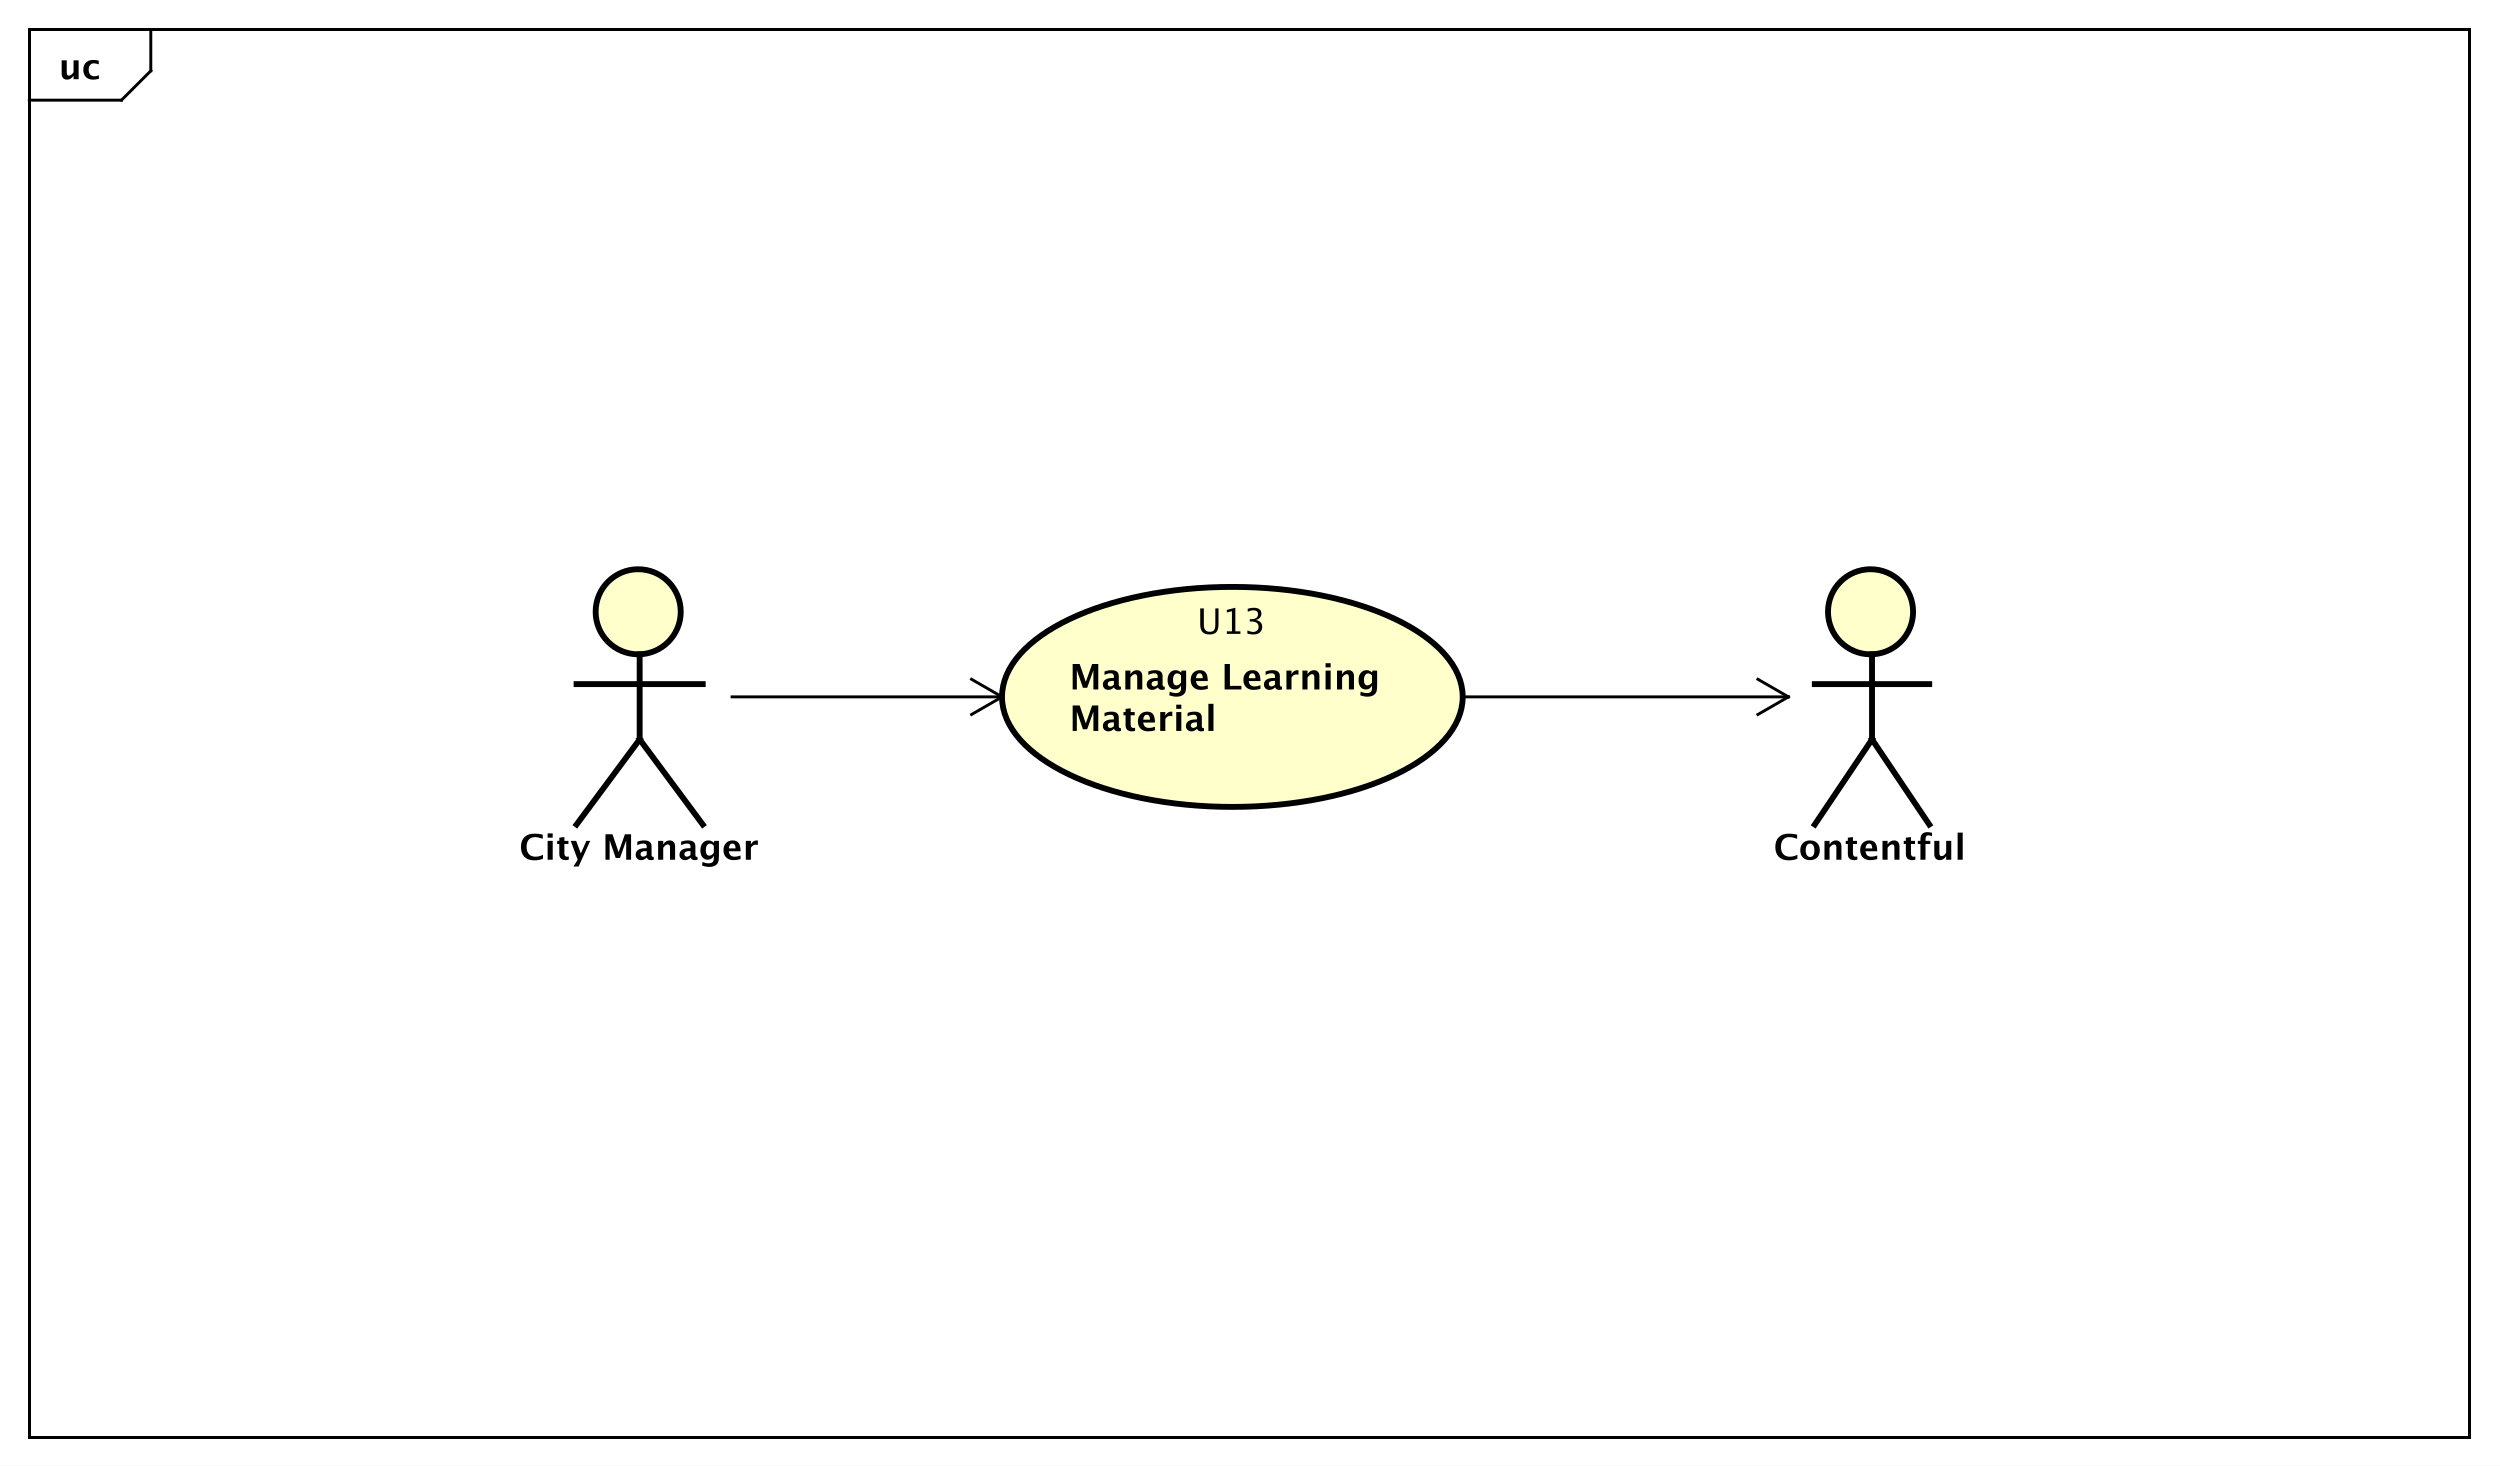
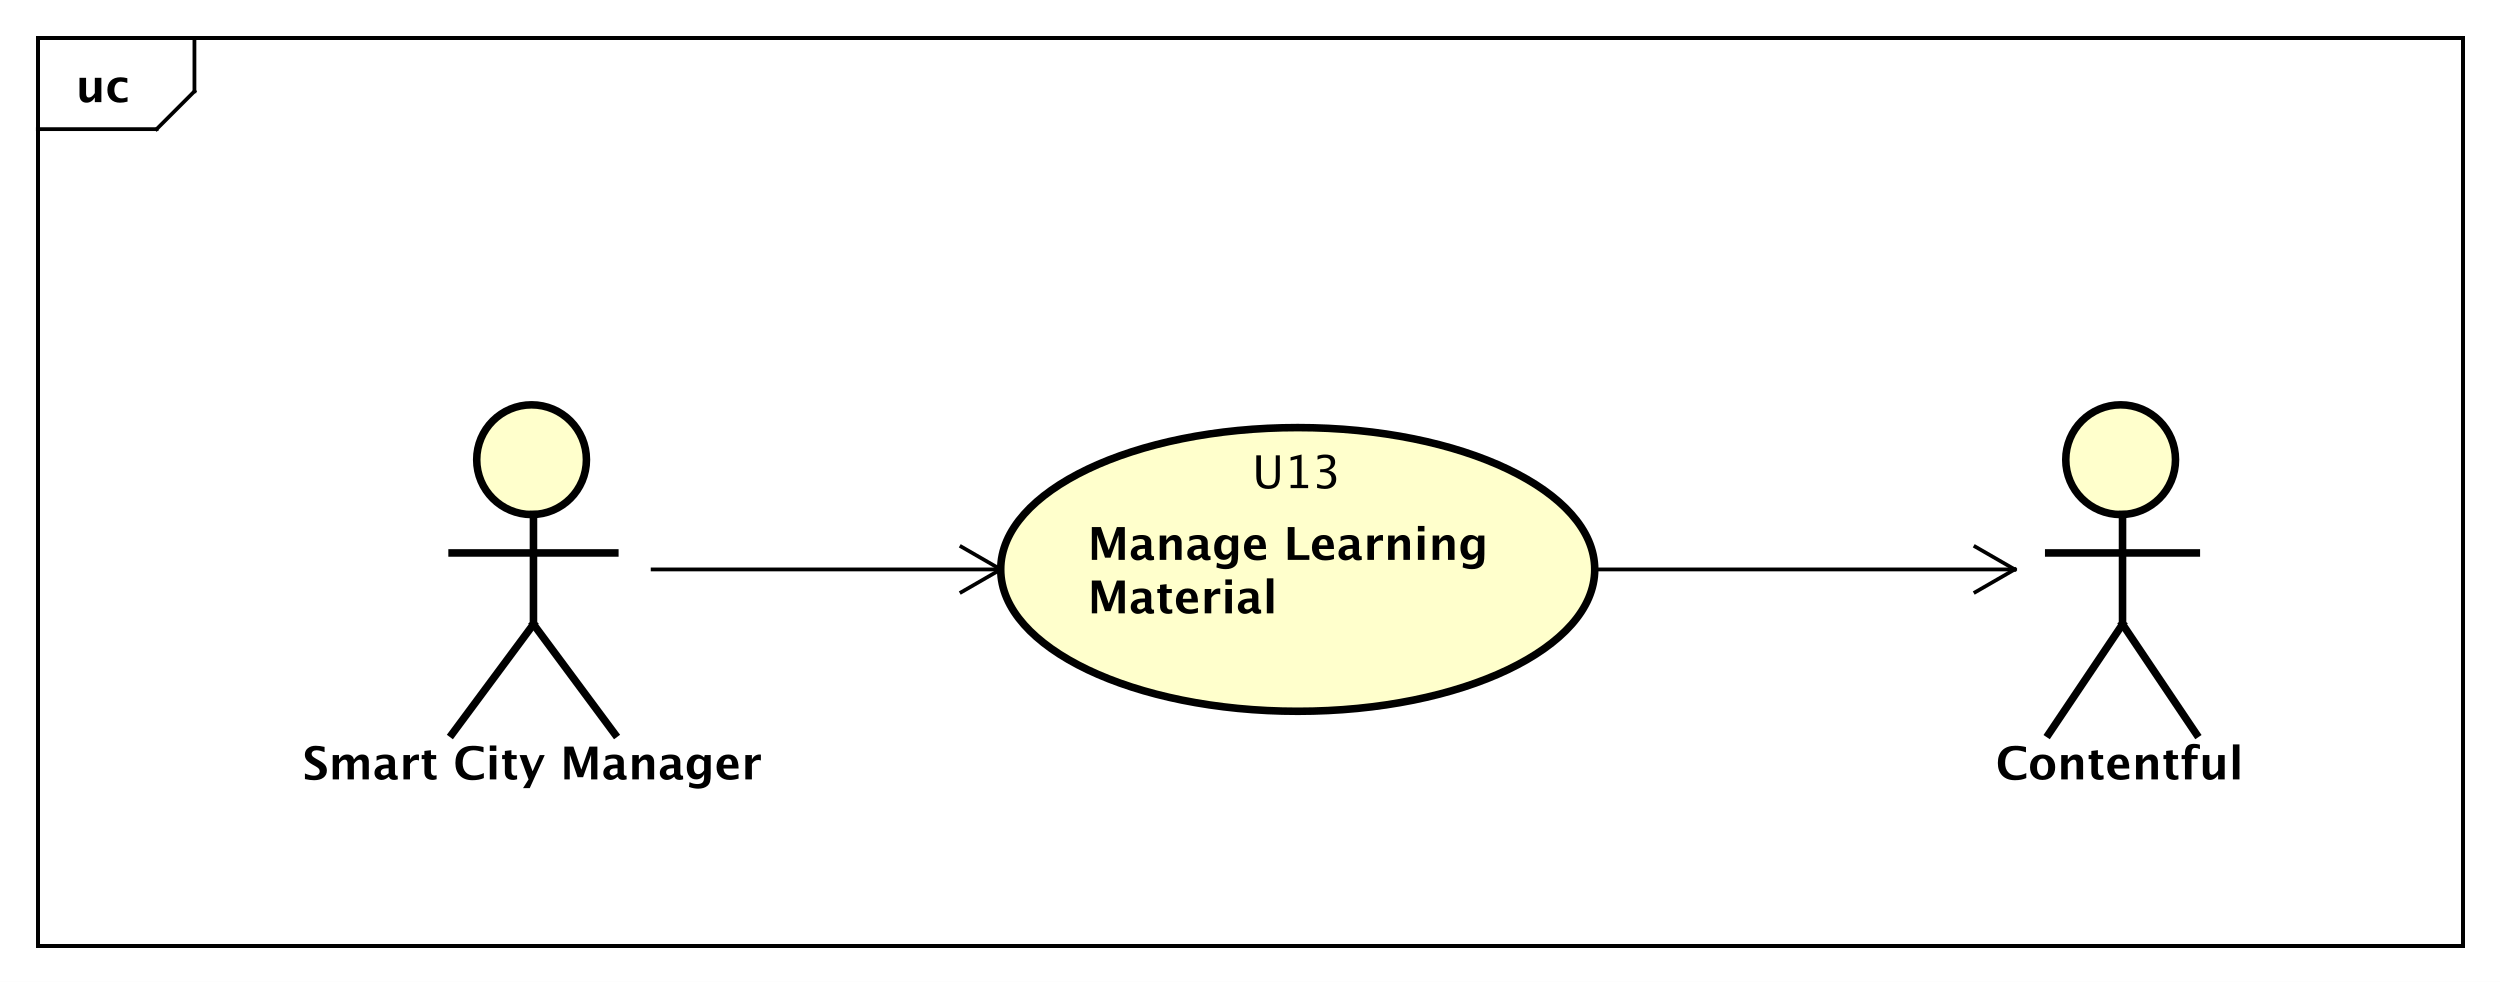
- <svg xmlns="http://www.w3.org/2000/svg" style="fill-opacity:1; color-rendering:auto; color-interpolation:auto; text-rendering:auto; stroke:black; stroke-linecap:square; stroke-miterlimit:10; shape-rendering:auto; stroke-opacity:1; fill:black; stroke-dasharray:none; font-weight:normal; stroke-width:1; font-family:'Dialog'; font-style:normal; stroke-linejoin:miter; font-size:12px; stroke-dashoffset:0; image-rendering:auto;" width="1136" height="666">
+ <svg xmlns="http://www.w3.org/2000/svg" style="fill-opacity:1; color-rendering:auto; color-interpolation:auto; text-rendering:auto; stroke:black; stroke-linecap:square; stroke-miterlimit:10; shape-rendering:auto; stroke-opacity:1; fill:black; stroke-dasharray:none; font-weight:normal; stroke-width:1; font-family:'Dialog'; font-style:normal; stroke-linejoin:miter; font-size:12px; stroke-dashoffset:0; image-rendering:auto;" width="881" height="346">
  <defs id="genericDefs" />
  <g>
    <defs id="defs1">
      <clipPath clipPathUnits="userSpaceOnUse" id="clipPath1">
-         <path d="M0 0 L1136 0 L1136 666 L0 666 L0 0 Z" />
+         <path d="M0 0 L881 0 L881 346 L0 346 L0 0 Z" />
      </clipPath>
      <clipPath clipPathUnits="userSpaceOnUse" id="clipPath2">
-         <path d="M0 0 L852 0 L852 499.5 L0 499.5 L0 0 Z" />
+         <path d="M77 87 L737.75 87 L737.75 346.5 L77 346.5 L77 87 Z" />
      </clipPath>
      <clipPath clipPathUnits="userSpaceOnUse" id="clipPath3">
-         <path d="M-20 -27 L832 -27 L832 472.5 L-20 472.5 L-20 -27 Z" />
+         <path d="M-20 -27 L640.75 -27 L640.75 232.5 L-20 232.5 L-20 -27 Z" />
      </clipPath>
      <clipPath clipPathUnits="userSpaceOnUse" id="clipPath4">
-         <path d="M-177 -293 L675 -293 L675 206.5 L-177 206.5 L-177 -293 Z" />
+         <path d="M-80 -206 L580.75 -206 L580.75 53.5 L-80 53.5 L-80 -206 Z" />
      </clipPath>
      <clipPath clipPathUnits="userSpaceOnUse" id="clipPath5">
-         <path d="M-364.492 -223.377 L487.508 -223.377 L487.508 276.123 L-364.492 276.123 L-364.492 -223.377 Z" />
+         <path d="M-287.492 -136.377 L373.258 -136.377 L373.258 123.123 L-287.492 123.123 L-287.492 -136.377 Z" />
      </clipPath>
      <clipPath clipPathUnits="userSpaceOnUse" id="clipPath6">
-         <path d="M-408 -216.02 L444 -216.02 L444 283.48 L-408 283.48 L-408 -216.02 Z" />
+         <path d="M-331 -129.02 L329.75 -129.02 L329.75 130.48 L-331 130.48 L-331 -129.02 Z" />
      </clipPath>
      <clipPath clipPathUnits="userSpaceOnUse" id="clipPath7">
-         <path d="M-604.5 -293 L247.5 -293 L247.5 206.5 L-604.5 206.5 L-604.5 -293 Z" />
+         <path d="M-527.5 -206 L133.25 -206 L133.25 53.5 L-527.5 53.5 L-527.5 -206 Z" />
      </clipPath>
    </defs>
    <g style="fill:white; stroke:white;">
-       <rect x="0" y="0" width="1136" style="clip-path:url(#clipPath1); stroke:none;" height="666" />
+       <rect x="0" y="0" width="881" style="clip-path:url(#clipPath1); stroke:none;" height="346" />
    </g>
-     <g style="text-rendering:geometricPrecision; shape-rendering:crispEdges;" transform="scale(1.3333,1.3333)">
-       <rect x="10" y="10" width="831.5" style="fill:none; clip-path:url(#clipPath2);" height="480" />
-       <line x1="51.391" x2="51.391" y1="11" style="clip-path:url(#clipPath2); fill:none; text-rendering:optimizeLegibility; shape-rendering:auto;" y2="24.133" />
-       <line x1="51.391" x2="41.391" y1="24.133" style="clip-path:url(#clipPath2); fill:none; text-rendering:optimizeLegibility; shape-rendering:auto;" y2="34.133" />
-       <line x1="41.391" x2="10" y1="34.133" style="clip-path:url(#clipPath2); fill:none; text-rendering:optimizeLegibility; shape-rendering:auto;" y2="34.133" />
+     <g style="text-rendering:geometricPrecision; shape-rendering:crispEdges;" transform="scale(1.3333,1.3333) translate(-77,-87)">
+       <rect x="87" y="97" width="641" style="fill:none; clip-path:url(#clipPath2);" height="240" />
+       <line x1="128.391" x2="128.391" y1="98" style="clip-path:url(#clipPath2); fill:none; text-rendering:optimizeLegibility; shape-rendering:auto;" y2="111.133" />
+       <line x1="128.391" x2="118.391" y1="111.133" style="clip-path:url(#clipPath2); fill:none; text-rendering:optimizeLegibility; shape-rendering:auto;" y2="121.133" />
+       <line x1="118.391" x2="87" y1="121.133" style="clip-path:url(#clipPath2); fill:none; text-rendering:optimizeLegibility; shape-rendering:auto;" y2="121.133" />
    </g>
-     <g style="text-rendering:optimizeLegibility; font-weight:bold; font-family:sans-serif;" transform="matrix(1.3333,0,0,1.3333,0,0) translate(20,27)">
+     <g style="text-rendering:optimizeLegibility; font-weight:bold; font-family:sans-serif;" transform="matrix(1.3333,0,0,1.3333,-102.6667,-116) translate(97,114)">
      <path d="M5.062 0 L5.062 -1.213 Q4.219 0.146 2.871 0.146 Q2.01 0.146 1.512 -0.398 Q1.014 -0.943 1.014 -1.887 L1.014 -6.434 L2.748 -6.434 L2.748 -2.314 Q2.748 -1.219 3.481 -1.219 Q4.301 -1.219 5.062 -2.385 L5.062 -6.434 L6.797 -6.434 L6.797 0 ZM13.711 -0.141 Q12.633 0.146 11.713 0.146 Q10.172 0.146 9.278 -0.759 Q8.385 -1.664 8.385 -3.223 Q8.385 -4.799 9.305 -5.689 Q10.225 -6.58 11.848 -6.58 Q12.633 -6.58 13.658 -6.328 L13.658 -5.074 Q12.592 -5.42 11.953 -5.42 Q11.174 -5.42 10.699 -4.822 Q10.225 -4.225 10.225 -3.234 Q10.225 -2.221 10.737 -1.611 Q11.25 -1.002 12.105 -1.002 Q12.885 -1.002 13.711 -1.342 Z" style="stroke:none; clip-path:url(#clipPath3);" />
    </g>
-     <g transform="matrix(1.3333,0,0,1.3333,0,0)" style="fill:rgb(255,255,204); text-rendering:optimizeLegibility; font-family:sans-serif; stroke:rgb(255,255,204); font-weight:bold; stroke-width:2;">
+     <g transform="matrix(1.3333,0,0,1.3333,-102.6667,-116)" style="fill:rgb(255,255,204); text-rendering:optimizeLegibility; font-family:sans-serif; stroke:rgb(255,255,204); font-weight:bold; stroke-width:2;">
      <circle r="14.5" style="clip-path:url(#clipPath2); stroke:none;" cx="217.5" cy="208.5" />
      <circle style="fill:none; clip-path:url(#clipPath2); stroke:black;" r="14.5" cx="217.5" cy="208.5" />
      <line x1="218" x2="218" y1="223" style="clip-path:url(#clipPath2); fill:none; stroke:black;" y2="252" />
      <line x1="196.5" x2="239.5" y1="233.15" style="clip-path:url(#clipPath2); fill:none; stroke:black;" y2="233.15" />
      <line x1="218" x2="196.5" y1="252" style="clip-path:url(#clipPath2); fill:none; stroke:black;" y2="281" />
      <line x1="218" x2="239.5" y1="252" style="clip-path:url(#clipPath2); fill:none; stroke:black;" y2="281" />
    </g>
-     <g style="text-rendering:optimizeLegibility; stroke-width:2; font-weight:bold; font-family:sans-serif;" transform="matrix(1.3333,0,0,1.3333,0,0) translate(177,293)">
-       <path d="M8.062 -0.346 Q6.803 0.217 5.057 0.217 Q2.924 0.217 1.734 -0.984 Q0.545 -2.186 0.545 -4.336 Q0.545 -6.527 1.743 -7.708 Q2.941 -8.889 5.162 -8.889 Q6.58 -8.889 7.981 -8.555 L7.981 -7.143 Q6.393 -7.699 5.32 -7.699 Q3.949 -7.699 3.205 -6.829 Q2.461 -5.959 2.461 -4.359 Q2.461 -2.789 3.261 -1.91 Q4.061 -1.031 5.484 -1.031 Q6.762 -1.031 8.062 -1.676 ZM9.633 0 L9.633 -6.434 L11.367 -6.434 L11.367 0 ZM9.633 -7.518 L9.633 -8.965 L11.367 -8.965 L11.367 -7.518 ZM16.852 -0.035 Q16.23 0.146 15.873 0.146 Q13.617 0.146 13.617 -1.963 L13.617 -5.35 L12.896 -5.35 L12.896 -6.434 L13.617 -6.434 L13.617 -7.518 L15.352 -7.717 L15.352 -6.434 L16.729 -6.434 L16.729 -5.35 L15.352 -5.35 L15.352 -2.191 Q15.352 -1.008 16.318 -1.008 Q16.541 -1.008 16.852 -1.09 ZM18.422 2.314 L19.881 0 L17.496 -6.434 L19.359 -6.434 L20.953 -2.133 L22.846 -6.434 L24.164 -6.434 L20.191 2.314 ZM29.35 0 L29.35 -8.672 L31.74 -8.672 L33.826 -2.572 L35.977 -8.672 L38.074 -8.672 L38.074 0 L36.41 0 L36.41 -6.545 L34.295 -0.58 L32.842 -0.58 L30.768 -6.633 L30.768 0 ZM43.395 -0.691 Q42.527 0.146 41.537 0.146 Q40.693 0.146 40.166 -0.369 Q39.639 -0.885 39.639 -1.705 Q39.639 -2.772 40.491 -3.349 Q41.344 -3.926 42.932 -3.926 L43.395 -3.926 L43.395 -4.512 Q43.395 -5.514 42.252 -5.514 Q41.238 -5.514 40.201 -4.939 L40.201 -6.135 Q41.379 -6.58 42.533 -6.58 Q45.059 -6.58 45.059 -4.57 L45.059 -1.723 Q45.059 -0.967 45.545 -0.967 Q45.633 -0.967 45.773 -0.99 L45.815 -0.018 Q45.264 0.146 44.842 0.146 Q43.775 0.146 43.471 -0.691 ZM43.395 -1.623 L43.395 -2.93 L42.984 -2.93 Q41.303 -2.93 41.303 -1.875 Q41.303 -1.518 41.546 -1.274 Q41.789 -1.031 42.147 -1.031 Q42.756 -1.031 43.395 -1.623 ZM47.297 0 L47.297 -6.434 L49.031 -6.434 L49.031 -5.221 Q49.881 -6.58 51.223 -6.58 Q52.084 -6.58 52.582 -6.035 Q53.08 -5.49 53.08 -4.547 L53.08 0 L51.346 0 L51.346 -4.119 Q51.346 -5.215 50.619 -5.215 Q49.793 -5.215 49.031 -4.049 L49.031 0 ZM58.33 -0.691 Q57.463 0.146 56.473 0.146 Q55.629 0.146 55.102 -0.369 Q54.574 -0.885 54.574 -1.705 Q54.574 -2.772 55.427 -3.349 Q56.279 -3.926 57.867 -3.926 L58.33 -3.926 L58.33 -4.512 Q58.33 -5.514 57.188 -5.514 Q56.174 -5.514 55.137 -4.939 L55.137 -6.135 Q56.315 -6.58 57.469 -6.58 Q59.994 -6.58 59.994 -4.57 L59.994 -1.723 Q59.994 -0.967 60.48 -0.967 Q60.568 -0.967 60.709 -0.99 L60.75 -0.018 Q60.199 0.146 59.777 0.146 Q58.711 0.146 58.406 -0.691 ZM58.33 -1.623 L58.33 -2.93 L57.92 -2.93 Q56.238 -2.93 56.238 -1.875 Q56.238 -1.518 56.481 -1.274 Q56.725 -1.031 57.082 -1.031 Q57.691 -1.031 58.33 -1.623 ZM62.279 1.998 L62.42 0.738 Q63.492 1.23 64.465 1.23 Q65.426 1.23 65.853 0.82 Q66.281 0.41 66.281 -0.51 L66.281 -1.389 Q65.648 0 64.189 0 Q63.041 0 62.367 -0.858 Q61.693 -1.717 61.693 -3.182 Q61.693 -4.723 62.449 -5.651 Q63.205 -6.58 64.459 -6.58 Q65.443 -6.58 66.281 -5.783 L66.463 -6.434 L68.022 -6.434 L68.022 -1.523 Q68.022 -0.053 67.843 0.598 Q67.664 1.248 67.148 1.705 Q66.281 2.455 64.705 2.455 Q63.586 2.455 62.279 1.998 ZM66.281 -2.397 L66.281 -4.769 Q65.654 -5.479 64.969 -5.479 Q64.312 -5.479 63.926 -4.881 Q63.539 -4.283 63.539 -3.275 Q63.539 -1.389 64.752 -1.389 Q65.59 -1.389 66.281 -2.397 ZM75.387 -0.217 Q74.15 0.146 73.043 0.146 Q71.432 0.146 70.5 -0.768 Q69.568 -1.682 69.568 -3.264 Q69.568 -4.758 70.421 -5.669 Q71.273 -6.58 72.674 -6.58 Q74.086 -6.58 74.736 -5.689 Q75.387 -4.799 75.387 -2.871 L71.397 -2.871 Q71.572 -1.031 73.418 -1.031 Q74.291 -1.031 75.387 -1.435 ZM71.373 -3.85 L73.682 -3.85 Q73.682 -5.496 72.621 -5.496 Q71.543 -5.496 71.373 -3.85 ZM77.18 0 L77.18 -6.434 L78.914 -6.434 L78.914 -5.221 Q79.588 -6.58 80.965 -6.58 Q81.129 -6.58 81.287 -6.545 L81.287 -4.998 Q80.918 -5.133 80.602 -5.133 Q79.564 -5.133 78.914 -4.084 L78.914 0 Z" style="stroke:none; clip-path:url(#clipPath4);" />
+     <g style="text-rendering:optimizeLegibility; stroke-width:2; font-weight:bold; font-family:sans-serif;" transform="matrix(1.3333,0,0,1.3333,-102.6667,-116) translate(157,293)">
+       <path d="M0.598 -0.076 L0.598 -1.565 Q1.998 -0.979 2.994 -0.979 Q3.691 -0.979 4.093 -1.289 Q4.494 -1.6 4.494 -2.133 Q4.494 -2.555 4.242 -2.845 Q3.99 -3.135 3.287 -3.533 L2.707 -3.856 Q1.541 -4.512 1.06 -5.112 Q0.58 -5.713 0.58 -6.516 Q0.58 -7.588 1.368 -8.238 Q2.156 -8.889 3.451 -8.889 Q4.488 -8.889 5.789 -8.59 L5.789 -7.201 Q4.459 -7.699 3.686 -7.699 Q3.088 -7.699 2.728 -7.433 Q2.367 -7.166 2.367 -6.732 Q2.367 -6.375 2.619 -6.106 Q2.871 -5.836 3.568 -5.443 L4.189 -5.098 Q5.443 -4.394 5.918 -3.803 Q6.393 -3.211 6.393 -2.361 Q6.393 -1.154 5.496 -0.469 Q4.6 0.217 3.023 0.217 Q1.98 0.217 0.598 -0.076 ZM7.939 0 L7.939 -6.434 L9.604 -6.434 L9.604 -5.221 Q10.365 -6.58 11.771 -6.58 Q12.498 -6.58 12.967 -6.223 Q13.435 -5.865 13.541 -5.221 Q14.443 -6.58 15.721 -6.58 Q17.484 -6.58 17.484 -4.635 L17.484 0 L15.82 0 L15.82 -4.066 Q15.82 -5.209 15.059 -5.209 Q14.279 -5.209 13.541 -4.084 L13.541 0 L11.877 0 L11.877 -4.066 Q11.877 -5.215 11.109 -5.215 Q10.342 -5.215 9.604 -4.084 L9.604 0 ZM22.729 -0.691 Q21.861 0.146 20.871 0.146 Q20.027 0.146 19.5 -0.369 Q18.973 -0.885 18.973 -1.705 Q18.973 -2.772 19.825 -3.349 Q20.678 -3.926 22.266 -3.926 L22.729 -3.926 L22.729 -4.512 Q22.729 -5.514 21.586 -5.514 Q20.572 -5.514 19.535 -4.939 L19.535 -6.135 Q20.713 -6.58 21.867 -6.58 Q24.393 -6.58 24.393 -4.57 L24.393 -1.723 Q24.393 -0.967 24.879 -0.967 Q24.967 -0.967 25.107 -0.99 L25.148 -0.018 Q24.598 0.146 24.176 0.146 Q23.109 0.146 22.805 -0.691 ZM22.729 -1.623 L22.729 -2.93 L22.318 -2.93 Q20.637 -2.93 20.637 -1.875 Q20.637 -1.518 20.88 -1.274 Q21.123 -1.031 21.48 -1.031 Q22.09 -1.031 22.729 -1.623 ZM26.631 0 L26.631 -6.434 L28.365 -6.434 L28.365 -5.221 Q29.039 -6.58 30.416 -6.58 Q30.58 -6.58 30.738 -6.545 L30.738 -4.998 Q30.369 -5.133 30.053 -5.133 Q29.016 -5.133 28.365 -4.084 L28.365 0 ZM35.402 -0.035 Q34.781 0.146 34.424 0.146 Q32.168 0.146 32.168 -1.963 L32.168 -5.35 L31.447 -5.35 L31.447 -6.434 L32.168 -6.434 L32.168 -7.518 L33.902 -7.717 L33.902 -6.434 L35.279 -6.434 L35.279 -5.35 L33.902 -5.35 L33.902 -2.191 Q33.902 -1.008 34.869 -1.008 Q35.092 -1.008 35.402 -1.09 ZM47.883 -0.346 Q46.623 0.217 44.877 0.217 Q42.744 0.217 41.555 -0.984 Q40.365 -2.186 40.365 -4.336 Q40.365 -6.527 41.563 -7.708 Q42.762 -8.889 44.982 -8.889 Q46.4 -8.889 47.801 -8.555 L47.801 -7.143 Q46.213 -7.699 45.141 -7.699 Q43.77 -7.699 43.025 -6.829 Q42.281 -5.959 42.281 -4.359 Q42.281 -2.789 43.081 -1.91 Q43.881 -1.031 45.305 -1.031 Q46.582 -1.031 47.883 -1.676 ZM49.453 0 L49.453 -6.434 L51.188 -6.434 L51.188 0 ZM49.453 -7.518 L49.453 -8.965 L51.188 -8.965 L51.188 -7.518 ZM56.672 -0.035 Q56.051 0.146 55.693 0.146 Q53.438 0.146 53.438 -1.963 L53.438 -5.35 L52.717 -5.35 L52.717 -6.434 L53.438 -6.434 L53.438 -7.518 L55.172 -7.717 L55.172 -6.434 L56.549 -6.434 L56.549 -5.35 L55.172 -5.35 L55.172 -2.191 Q55.172 -1.008 56.139 -1.008 Q56.361 -1.008 56.672 -1.09 ZM58.242 2.314 L59.701 0 L57.316 -6.434 L59.18 -6.434 L60.773 -2.133 L62.666 -6.434 L63.984 -6.434 L60.012 2.314 ZM69.17 0 L69.17 -8.672 L71.561 -8.672 L73.647 -2.572 L75.797 -8.672 L77.894 -8.672 L77.894 0 L76.231 0 L76.231 -6.545 L74.115 -0.58 L72.662 -0.58 L70.588 -6.633 L70.588 0 ZM83.215 -0.691 Q82.348 0.146 81.357 0.146 Q80.514 0.146 79.986 -0.369 Q79.459 -0.885 79.459 -1.705 Q79.459 -2.772 80.311 -3.349 Q81.164 -3.926 82.752 -3.926 L83.215 -3.926 L83.215 -4.512 Q83.215 -5.514 82.072 -5.514 Q81.059 -5.514 80.022 -4.939 L80.022 -6.135 Q81.199 -6.58 82.353 -6.58 Q84.879 -6.58 84.879 -4.57 L84.879 -1.723 Q84.879 -0.967 85.365 -0.967 Q85.453 -0.967 85.594 -0.99 L85.635 -0.018 Q85.084 0.146 84.662 0.146 Q83.596 0.146 83.291 -0.691 ZM83.215 -1.623 L83.215 -2.93 L82.805 -2.93 Q81.123 -2.93 81.123 -1.875 Q81.123 -1.518 81.366 -1.274 Q81.609 -1.031 81.967 -1.031 Q82.576 -1.031 83.215 -1.623 ZM87.117 0 L87.117 -6.434 L88.852 -6.434 L88.852 -5.221 Q89.701 -6.58 91.043 -6.58 Q91.904 -6.58 92.402 -6.035 Q92.9 -5.49 92.9 -4.547 L92.9 0 L91.166 0 L91.166 -4.119 Q91.166 -5.215 90.439 -5.215 Q89.613 -5.215 88.852 -4.049 L88.852 0 ZM98.15 -0.691 Q97.283 0.146 96.293 0.146 Q95.449 0.146 94.922 -0.369 Q94.394 -0.885 94.394 -1.705 Q94.394 -2.772 95.247 -3.349 Q96.1 -3.926 97.688 -3.926 L98.15 -3.926 L98.15 -4.512 Q98.15 -5.514 97.008 -5.514 Q95.994 -5.514 94.957 -4.939 L94.957 -6.135 Q96.135 -6.58 97.289 -6.58 Q99.814 -6.58 99.814 -4.57 L99.814 -1.723 Q99.814 -0.967 100.301 -0.967 Q100.389 -0.967 100.529 -0.99 L100.57 -0.018 Q100.019 0.146 99.598 0.146 Q98.531 0.146 98.227 -0.691 ZM98.15 -1.623 L98.15 -2.93 L97.74 -2.93 Q96.059 -2.93 96.059 -1.875 Q96.059 -1.518 96.302 -1.274 Q96.545 -1.031 96.902 -1.031 Q97.512 -1.031 98.15 -1.623 ZM102.1 1.998 L102.24 0.738 Q103.312 1.23 104.285 1.23 Q105.246 1.23 105.674 0.82 Q106.102 0.41 106.102 -0.51 L106.102 -1.389 Q105.469 0 104.01 0 Q102.861 0 102.188 -0.858 Q101.514 -1.717 101.514 -3.182 Q101.514 -4.723 102.269 -5.651 Q103.025 -6.58 104.279 -6.58 Q105.264 -6.58 106.102 -5.783 L106.283 -6.434 L107.842 -6.434 L107.842 -1.523 Q107.842 -0.053 107.663 0.598 Q107.484 1.248 106.969 1.705 Q106.102 2.455 104.525 2.455 Q103.406 2.455 102.1 1.998 ZM106.102 -2.397 L106.102 -4.769 Q105.475 -5.479 104.789 -5.479 Q104.133 -5.479 103.746 -4.881 Q103.359 -4.283 103.359 -3.275 Q103.359 -1.389 104.572 -1.389 Q105.41 -1.389 106.102 -2.397 ZM115.207 -0.217 Q113.971 0.146 112.863 0.146 Q111.252 0.146 110.32 -0.768 Q109.389 -1.682 109.389 -3.264 Q109.389 -4.758 110.241 -5.669 Q111.094 -6.58 112.494 -6.58 Q113.906 -6.58 114.557 -5.689 Q115.207 -4.799 115.207 -2.871 L111.217 -2.871 Q111.393 -1.031 113.238 -1.031 Q114.111 -1.031 115.207 -1.435 ZM111.193 -3.85 L113.502 -3.85 Q113.502 -5.496 112.441 -5.496 Q111.363 -5.496 111.193 -3.85 ZM117 0 L117 -6.434 L118.734 -6.434 L118.734 -5.221 Q119.408 -6.58 120.785 -6.58 Q120.949 -6.58 121.107 -6.545 L121.107 -4.998 Q120.738 -5.133 120.422 -5.133 Q119.385 -5.133 118.734 -4.084 L118.734 0 Z" style="stroke:none; clip-path:url(#clipPath4);" />
    </g>
-     <g transform="matrix(1.3333,0,0,1.3333,0,0)" style="fill:rgb(255,255,204); text-rendering:optimizeLegibility; font-family:sans-serif; stroke:rgb(255,255,204); font-weight:bold; stroke-width:2;">
+     <g transform="matrix(1.3333,0,0,1.3333,-102.6667,-116)" style="fill:rgb(255,255,204); text-rendering:optimizeLegibility; font-family:sans-serif; stroke:rgb(255,255,204); font-weight:bold; stroke-width:2;">
      <ellipse style="clip-path:url(#clipPath2); stroke:none;" rx="78.5" cx="420" ry="37.49" cy="237.51" />
      <ellipse style="clip-path:url(#clipPath2); fill:none; stroke:black;" rx="78.5" cx="420" ry="37.49" cy="237.51" />
      <path d="M1.084 11.602 L1.084 2.93 L3.475 2.93 L5.561 9.029 L7.711 2.93 L9.809 2.93 L9.809 11.602 L8.145 11.602 L8.145 5.057 L6.029 11.021 L4.576 11.021 L2.502 4.969 L2.502 11.602 ZM15.129 10.91 Q14.262 11.748 13.271 11.748 Q12.428 11.748 11.9 11.232 Q11.373 10.717 11.373 9.896 Q11.373 8.83 12.226 8.253 Q13.078 7.676 14.666 7.676 L15.129 7.676 L15.129 7.09 Q15.129 6.088 13.986 6.088 Q12.973 6.088 11.935 6.662 L11.935 5.467 Q13.113 5.021 14.268 5.021 Q16.793 5.021 16.793 7.031 L16.793 9.879 Q16.793 10.635 17.279 10.635 Q17.367 10.635 17.508 10.611 L17.549 11.584 Q16.998 11.748 16.576 11.748 Q15.51 11.748 15.205 10.91 ZM15.129 9.979 L15.129 8.672 L14.719 8.672 Q13.037 8.672 13.037 9.727 Q13.037 10.084 13.28 10.327 Q13.523 10.57 13.881 10.57 Q14.49 10.57 15.129 9.979 ZM19.031 11.602 L19.031 5.168 L20.766 5.168 L20.766 6.381 Q21.615 5.021 22.957 5.021 Q23.818 5.021 24.316 5.566 Q24.814 6.111 24.814 7.055 L24.814 11.602 L23.08 11.602 L23.08 7.482 Q23.08 6.387 22.354 6.387 Q21.527 6.387 20.766 7.553 L20.766 11.602 ZM30.064 10.91 Q29.197 11.748 28.207 11.748 Q27.363 11.748 26.836 11.232 Q26.309 10.717 26.309 9.896 Q26.309 8.83 27.161 8.253 Q28.014 7.676 29.602 7.676 L30.064 7.676 L30.064 7.09 Q30.064 6.088 28.922 6.088 Q27.908 6.088 26.871 6.662 L26.871 5.467 Q28.049 5.021 29.203 5.021 Q31.729 5.021 31.729 7.031 L31.729 9.879 Q31.729 10.635 32.215 10.635 Q32.303 10.635 32.443 10.611 L32.484 11.584 Q31.934 11.748 31.512 11.748 Q30.445 11.748 30.141 10.91 ZM30.064 9.979 L30.064 8.672 L29.654 8.672 Q27.973 8.672 27.973 9.727 Q27.973 10.084 28.216 10.327 Q28.459 10.57 28.816 10.57 Q29.426 10.57 30.064 9.979 ZM34.014 13.6 L34.154 12.34 Q35.227 12.832 36.199 12.832 Q37.16 12.832 37.588 12.422 Q38.016 12.012 38.016 11.092 L38.016 10.213 Q37.383 11.602 35.924 11.602 Q34.775 11.602 34.102 10.743 Q33.428 9.885 33.428 8.42 Q33.428 6.879 34.184 5.95 Q34.94 5.021 36.193 5.021 Q37.178 5.021 38.016 5.818 L38.197 5.168 L39.756 5.168 L39.756 10.078 Q39.756 11.549 39.577 12.199 Q39.398 12.85 38.883 13.307 Q38.016 14.057 36.44 14.057 Q35.32 14.057 34.014 13.6 ZM38.016 9.205 L38.016 6.832 Q37.389 6.123 36.703 6.123 Q36.047 6.123 35.66 6.721 Q35.273 7.318 35.273 8.326 Q35.273 10.213 36.486 10.213 Q37.324 10.213 38.016 9.205 ZM47.121 11.385 Q45.885 11.748 44.777 11.748 Q43.166 11.748 42.234 10.834 Q41.303 9.92 41.303 8.338 Q41.303 6.844 42.155 5.933 Q43.008 5.021 44.408 5.021 Q45.82 5.021 46.471 5.912 Q47.121 6.803 47.121 8.73 L43.131 8.73 Q43.307 10.57 45.152 10.57 Q46.025 10.57 47.121 10.166 ZM43.107 7.752 L45.416 7.752 Q45.416 6.106 44.355 6.106 Q43.277 6.106 43.107 7.752 ZM52.869 11.602 L52.869 2.93 L54.674 2.93 L54.674 10.371 L58.582 10.371 L58.582 11.602 ZM65.086 11.385 Q63.85 11.748 62.742 11.748 Q61.131 11.748 60.199 10.834 Q59.268 9.92 59.268 8.338 Q59.268 6.844 60.12 5.933 Q60.973 5.021 62.373 5.021 Q63.785 5.021 64.436 5.912 Q65.086 6.803 65.086 8.73 L61.096 8.73 Q61.272 10.57 63.117 10.57 Q63.99 10.57 65.086 10.166 ZM61.072 7.752 L63.381 7.752 Q63.381 6.106 62.32 6.106 Q61.242 6.106 61.072 7.752 ZM70.031 10.91 Q69.164 11.748 68.174 11.748 Q67.33 11.748 66.803 11.232 Q66.275 10.717 66.275 9.896 Q66.275 8.83 67.128 8.253 Q67.981 7.676 69.568 7.676 L70.031 7.676 L70.031 7.09 Q70.031 6.088 68.889 6.088 Q67.875 6.088 66.838 6.662 L66.838 5.467 Q68.016 5.021 69.17 5.021 Q71.695 5.021 71.695 7.031 L71.695 9.879 Q71.695 10.635 72.182 10.635 Q72.269 10.635 72.41 10.611 L72.451 11.584 Q71.9 11.748 71.478 11.748 Q70.412 11.748 70.107 10.91 ZM70.031 9.979 L70.031 8.672 L69.621 8.672 Q67.939 8.672 67.939 9.727 Q67.939 10.084 68.183 10.327 Q68.426 10.57 68.783 10.57 Q69.393 10.57 70.031 9.979 ZM73.934 11.602 L73.934 5.168 L75.668 5.168 L75.668 6.381 Q76.342 5.021 77.719 5.021 Q77.883 5.021 78.041 5.057 L78.041 6.604 Q77.672 6.469 77.356 6.469 Q76.318 6.469 75.668 7.518 L75.668 11.602 ZM79.389 11.602 L79.389 5.168 L81.123 5.168 L81.123 6.381 Q81.973 5.021 83.314 5.021 Q84.176 5.021 84.674 5.566 Q85.172 6.111 85.172 7.055 L85.172 11.602 L83.438 11.602 L83.438 7.482 Q83.438 6.387 82.711 6.387 Q81.885 6.387 81.123 7.553 L81.123 11.602 ZM87.269 11.602 L87.269 5.168 L89.004 5.168 L89.004 11.602 ZM87.269 4.084 L87.269 2.637 L89.004 2.637 L89.004 4.084 ZM91.172 11.602 L91.172 5.168 L92.906 5.168 L92.906 6.381 Q93.756 5.021 95.098 5.021 Q95.959 5.021 96.457 5.566 Q96.955 6.111 96.955 7.055 L96.955 11.602 L95.221 11.602 L95.221 7.482 Q95.221 6.387 94.494 6.387 Q93.668 6.387 92.906 7.553 L92.906 11.602 ZM99.1 13.6 L99.24 12.34 Q100.312 12.832 101.285 12.832 Q102.246 12.832 102.674 12.422 Q103.102 12.012 103.102 11.092 L103.102 10.213 Q102.469 11.602 101.01 11.602 Q99.861 11.602 99.188 10.743 Q98.514 9.885 98.514 8.42 Q98.514 6.879 99.269 5.95 Q100.025 5.021 101.279 5.021 Q102.264 5.021 103.102 5.818 L103.283 5.168 L104.842 5.168 L104.842 10.078 Q104.842 11.549 104.663 12.199 Q104.484 12.85 103.969 13.307 Q103.102 14.057 101.525 14.057 Q100.406 14.057 99.1 13.6 ZM103.102 9.205 L103.102 6.832 Q102.475 6.123 101.789 6.123 Q101.133 6.123 100.746 6.721 Q100.359 7.318 100.359 8.326 Q100.359 10.213 101.572 10.213 Q102.41 10.213 103.102 9.205 Z" style="fill:black; clip-path:url(#clipPath5); stroke:none;" transform="translate(364.4921,223.3771)" />
    </g>
-     <g style="text-rendering:optimizeLegibility; stroke-width:2; font-weight:bold; font-family:sans-serif;" transform="matrix(1.3333,0,0,1.3333,0,0) translate(364.4921,223.3771)">
+     <g style="text-rendering:optimizeLegibility; stroke-width:2; font-weight:bold; font-family:sans-serif;" transform="matrix(1.3333,0,0,1.3333,-102.6667,-116) translate(364.4921,223.3771)">
      <path d="M1.084 25.734 L1.084 17.062 L3.475 17.062 L5.561 23.162 L7.711 17.062 L9.809 17.062 L9.809 25.734 L8.145 25.734 L8.145 19.189 L6.029 25.154 L4.576 25.154 L2.502 19.102 L2.502 25.734 ZM15.129 25.043 Q14.262 25.881 13.271 25.881 Q12.428 25.881 11.9 25.365 Q11.373 24.85 11.373 24.029 Q11.373 22.963 12.226 22.386 Q13.078 21.809 14.666 21.809 L15.129 21.809 L15.129 21.223 Q15.129 20.221 13.986 20.221 Q12.973 20.221 11.935 20.795 L11.935 19.6 Q13.113 19.154 14.268 19.154 Q16.793 19.154 16.793 21.164 L16.793 24.012 Q16.793 24.768 17.279 24.768 Q17.367 24.768 17.508 24.744 L17.549 25.717 Q16.998 25.881 16.576 25.881 Q15.51 25.881 15.205 25.043 ZM15.129 24.111 L15.129 22.805 L14.719 22.805 Q13.037 22.805 13.037 23.859 Q13.037 24.217 13.28 24.46 Q13.523 24.703 13.881 24.703 Q14.49 24.703 15.129 24.111 ZM22.348 25.699 Q21.727 25.881 21.369 25.881 Q19.113 25.881 19.113 23.771 L19.113 20.385 L18.393 20.385 L18.393 19.301 L19.113 19.301 L19.113 18.217 L20.848 18.018 L20.848 19.301 L22.225 19.301 L22.225 20.385 L20.848 20.385 L20.848 23.543 Q20.848 24.727 21.814 24.727 Q22.037 24.727 22.348 24.645 ZM29.133 25.518 Q27.896 25.881 26.789 25.881 Q25.178 25.881 24.246 24.967 Q23.314 24.053 23.314 22.471 Q23.314 20.977 24.167 20.065 Q25.02 19.154 26.42 19.154 Q27.832 19.154 28.482 20.045 Q29.133 20.936 29.133 22.863 L25.143 22.863 Q25.318 24.703 27.164 24.703 Q28.037 24.703 29.133 24.299 ZM25.119 21.885 L27.428 21.885 Q27.428 20.238 26.367 20.238 Q25.289 20.238 25.119 21.885 ZM30.926 25.734 L30.926 19.301 L32.66 19.301 L32.66 20.514 Q33.334 19.154 34.711 19.154 Q34.875 19.154 35.033 19.189 L35.033 20.736 Q34.664 20.602 34.348 20.602 Q33.31 20.602 32.66 21.65 L32.66 25.734 ZM36.381 25.734 L36.381 19.301 L38.115 19.301 L38.115 25.734 ZM36.381 18.217 L36.381 16.77 L38.115 16.77 L38.115 18.217 ZM43.435 25.043 Q42.568 25.881 41.578 25.881 Q40.734 25.881 40.207 25.365 Q39.68 24.85 39.68 24.029 Q39.68 22.963 40.532 22.386 Q41.385 21.809 42.973 21.809 L43.435 21.809 L43.435 21.223 Q43.435 20.221 42.293 20.221 Q41.279 20.221 40.242 20.795 L40.242 19.6 Q41.42 19.154 42.574 19.154 Q45.1 19.154 45.1 21.164 L45.1 24.012 Q45.1 24.768 45.586 24.768 Q45.674 24.768 45.815 24.744 L45.855 25.717 Q45.305 25.881 44.883 25.881 Q43.816 25.881 43.512 25.043 ZM43.435 24.111 L43.435 22.805 L43.025 22.805 Q41.344 22.805 41.344 23.859 Q41.344 24.217 41.587 24.46 Q41.83 24.703 42.188 24.703 Q42.797 24.703 43.435 24.111 ZM47.338 25.734 L47.338 16.482 L49.072 16.482 L49.072 25.734 Z" style="stroke:none; clip-path:url(#clipPath5);" />
    </g>
-     <g style="text-rendering:optimizeLegibility; stroke-width:2; font-family:sans-serif;" transform="matrix(1.3333,0,0,1.3333,0,0) translate(408,216.0198)">
+     <g style="text-rendering:optimizeLegibility; stroke-width:2; font-family:sans-serif;" transform="matrix(1.3333,0,0,1.3333,-102.6667,-116) translate(408,216.0198)">
      <path d="M1.049 -8.672 L2.279 -8.672 L2.279 -3.199 Q2.279 -1.893 2.763 -1.298 Q3.246 -0.703 4.301 -0.703 Q5.332 -0.703 5.763 -1.263 Q6.193 -1.822 6.193 -3.158 L6.193 -8.672 L7.271 -8.672 L7.271 -3.176 Q7.271 -1.4 6.542 -0.592 Q5.812 0.217 4.219 0.217 Q2.596 0.217 1.822 -0.621 Q1.049 -1.459 1.049 -3.211 ZM10.119 0 L10.119 -0.867 L11.854 -0.867 L11.854 -7.711 L10.119 -7.277 L10.119 -8.168 L13.014 -8.889 L13.014 -0.867 L14.748 -0.867 L14.748 0 ZM17.121 -0.065 L17.121 -1.143 Q18.363 -0.65 19.078 -0.65 Q19.904 -0.65 20.423 -1.134 Q20.941 -1.617 20.941 -2.385 Q20.941 -4.213 18.381 -4.213 L17.924 -4.213 L17.924 -4.992 L18.328 -4.998 Q20.73 -4.998 20.73 -6.691 Q20.73 -8.021 19.148 -8.021 Q18.281 -8.021 17.238 -7.535 L17.238 -8.543 Q18.264 -8.889 19.23 -8.889 Q21.891 -8.889 21.891 -6.879 Q21.891 -5.35 20.08 -4.699 Q22.178 -4.213 22.178 -2.402 Q22.178 -1.178 21.369 -0.48 Q20.561 0.217 19.148 0.217 Q18.346 0.217 17.121 -0.065 Z" style="stroke:none; clip-path:url(#clipPath6);" />
    </g>
-     <g style="font-family:sans-serif; text-rendering:optimizeLegibility;" transform="matrix(1.3333,0,0,1.3333,0,0)">
+     <g style="font-family:sans-serif; text-rendering:optimizeLegibility;" transform="matrix(1.3333,0,0,1.3333,-102.6667,-116)">
      <line x1="249.5" x2="341.5" y1="237.501" style="fill:none; clip-path:url(#clipPath2);" y2="237.506" />
      <line x1="341.5" x2="331.107" y1="237.506" style="fill:none; clip-path:url(#clipPath2);" y2="243.506" />
      <line x1="341.5" x2="331.108" y1="237.506" style="fill:none; clip-path:url(#clipPath2);" y2="231.506" />
      <circle style="clip-path:url(#clipPath2); fill:rgb(255,255,204); stroke:none; stroke-width:2;" r="14.5" cx="637.5" cy="208.5" />
      <circle style="fill:none; stroke-width:2; clip-path:url(#clipPath2);" r="14.5" cx="637.5" cy="208.5" />
      <line x1="638" x2="638" y1="223" style="clip-path:url(#clipPath2); fill:none; stroke-width:2;" y2="252" />
      <line x1="618.5" x2="657.5" y1="233.15" style="clip-path:url(#clipPath2); fill:none; stroke-width:2;" y2="233.15" />
      <line x1="638" x2="618.5" y1="252" style="clip-path:url(#clipPath2); fill:none; stroke-width:2;" y2="281" />
      <line x1="638" x2="657.5" y1="252" style="clip-path:url(#clipPath2); fill:none; stroke-width:2;" y2="281" />
    </g>
-     <g style="text-rendering:optimizeLegibility; stroke-width:2; font-weight:bold; font-family:sans-serif;" transform="matrix(1.3333,0,0,1.3333,0,0) translate(604.5,293)">
+     <g style="text-rendering:optimizeLegibility; stroke-width:2; font-weight:bold; font-family:sans-serif;" transform="matrix(1.3333,0,0,1.3333,-102.6667,-116) translate(604.5,293)">
      <path d="M8.062 -0.346 Q6.803 0.217 5.057 0.217 Q2.924 0.217 1.734 -0.984 Q0.545 -2.186 0.545 -4.336 Q0.545 -6.527 1.743 -7.708 Q2.941 -8.889 5.162 -8.889 Q6.58 -8.889 7.981 -8.555 L7.981 -7.143 Q6.393 -7.699 5.32 -7.699 Q3.949 -7.699 3.205 -6.829 Q2.461 -5.959 2.461 -4.359 Q2.461 -2.789 3.261 -1.91 Q4.061 -1.031 5.484 -1.031 Q6.762 -1.031 8.062 -1.676 ZM12.334 0.146 Q10.828 0.146 9.94 -0.765 Q9.053 -1.676 9.053 -3.217 Q9.053 -4.775 9.946 -5.678 Q10.84 -6.58 12.375 -6.58 Q13.916 -6.58 14.81 -5.678 Q15.703 -4.775 15.703 -3.228 Q15.703 -1.647 14.807 -0.75 Q13.91 0.146 12.334 0.146 ZM12.363 -0.938 Q13.857 -0.938 13.857 -3.228 Q13.857 -4.277 13.462 -4.887 Q13.066 -5.496 12.375 -5.496 Q11.69 -5.496 11.294 -4.887 Q10.898 -4.277 10.898 -3.217 Q10.898 -2.168 11.291 -1.553 Q11.684 -0.938 12.363 -0.938 ZM17.297 0 L17.297 -6.434 L19.031 -6.434 L19.031 -5.221 Q19.881 -6.58 21.223 -6.58 Q22.084 -6.58 22.582 -6.035 Q23.08 -5.49 23.08 -4.547 L23.08 0 L21.346 0 L21.346 -4.119 Q21.346 -5.215 20.619 -5.215 Q19.793 -5.215 19.031 -4.049 L19.031 0 ZM28.494 -0.035 Q27.873 0.146 27.516 0.146 Q25.26 0.146 25.26 -1.963 L25.26 -5.35 L24.539 -5.35 L24.539 -6.434 L25.26 -6.434 L25.26 -7.518 L26.994 -7.717 L26.994 -6.434 L28.371 -6.434 L28.371 -5.35 L26.994 -5.35 L26.994 -2.191 Q26.994 -1.008 27.961 -1.008 Q28.184 -1.008 28.494 -1.09 ZM35.279 -0.217 Q34.043 0.146 32.935 0.146 Q31.324 0.146 30.393 -0.768 Q29.461 -1.682 29.461 -3.264 Q29.461 -4.758 30.314 -5.669 Q31.166 -6.58 32.566 -6.58 Q33.978 -6.58 34.629 -5.689 Q35.279 -4.799 35.279 -2.871 L31.289 -2.871 Q31.465 -1.031 33.31 -1.031 Q34.184 -1.031 35.279 -1.435 ZM31.266 -3.85 L33.574 -3.85 Q33.574 -5.496 32.514 -5.496 Q31.436 -5.496 31.266 -3.85 ZM37.072 0 L37.072 -6.434 L38.807 -6.434 L38.807 -5.221 Q39.656 -6.58 40.998 -6.58 Q41.859 -6.58 42.357 -6.035 Q42.855 -5.49 42.855 -4.547 L42.855 0 L41.121 0 L41.121 -4.119 Q41.121 -5.215 40.395 -5.215 Q39.568 -5.215 38.807 -4.049 L38.807 0 ZM48.27 -0.035 Q47.648 0.146 47.291 0.146 Q45.035 0.146 45.035 -1.963 L45.035 -5.35 L44.315 -5.35 L44.315 -6.434 L45.035 -6.434 L45.035 -7.518 L46.77 -7.717 L46.77 -6.434 L48.147 -6.434 L48.147 -5.35 L46.77 -5.35 L46.77 -2.191 Q46.77 -1.008 47.736 -1.008 Q47.959 -1.008 48.27 -1.09 ZM49.998 0 L49.998 -5.35 L49.113 -5.35 L49.113 -6.434 L49.998 -6.434 L49.998 -6.896 Q49.998 -9.398 52.371 -9.398 Q53.139 -9.398 53.953 -9.176 L53.953 -8.004 Q53.215 -8.315 52.629 -8.315 Q51.732 -8.315 51.732 -6.961 L51.732 -6.434 L53.361 -6.434 L53.361 -5.35 L51.732 -5.35 L51.732 0 ZM58.77 0 L58.77 -1.213 Q57.926 0.146 56.578 0.146 Q55.717 0.146 55.219 -0.398 Q54.721 -0.943 54.721 -1.887 L54.721 -6.434 L56.455 -6.434 L56.455 -2.314 Q56.455 -1.219 57.188 -1.219 Q58.008 -1.219 58.77 -2.385 L58.77 -6.434 L60.504 -6.434 L60.504 0 ZM62.672 0 L62.672 -9.252 L64.406 -9.252 L64.406 0 Z" style="stroke:none; clip-path:url(#clipPath7);" />
    </g>
-     <g style="text-rendering:optimizeLegibility; font-weight:bold; font-family:sans-serif;" transform="matrix(1.3333,0,0,1.3333,0,0)">
+     <g style="text-rendering:optimizeLegibility; font-weight:bold; font-family:sans-serif;" transform="matrix(1.3333,0,0,1.3333,-102.6667,-116)">
      <line x1="498.5" x2="609.5" y1="237.506" style="fill:none; clip-path:url(#clipPath2);" y2="237.501" />
      <line x1="609.5" x2="599.108" y1="237.501" style="fill:none; clip-path:url(#clipPath2);" y2="243.502" />
      <line x1="609.5" x2="599.107" y1="237.501" style="fill:none; clip-path:url(#clipPath2);" y2="231.502" />
    </g>
  </g>
</svg>
